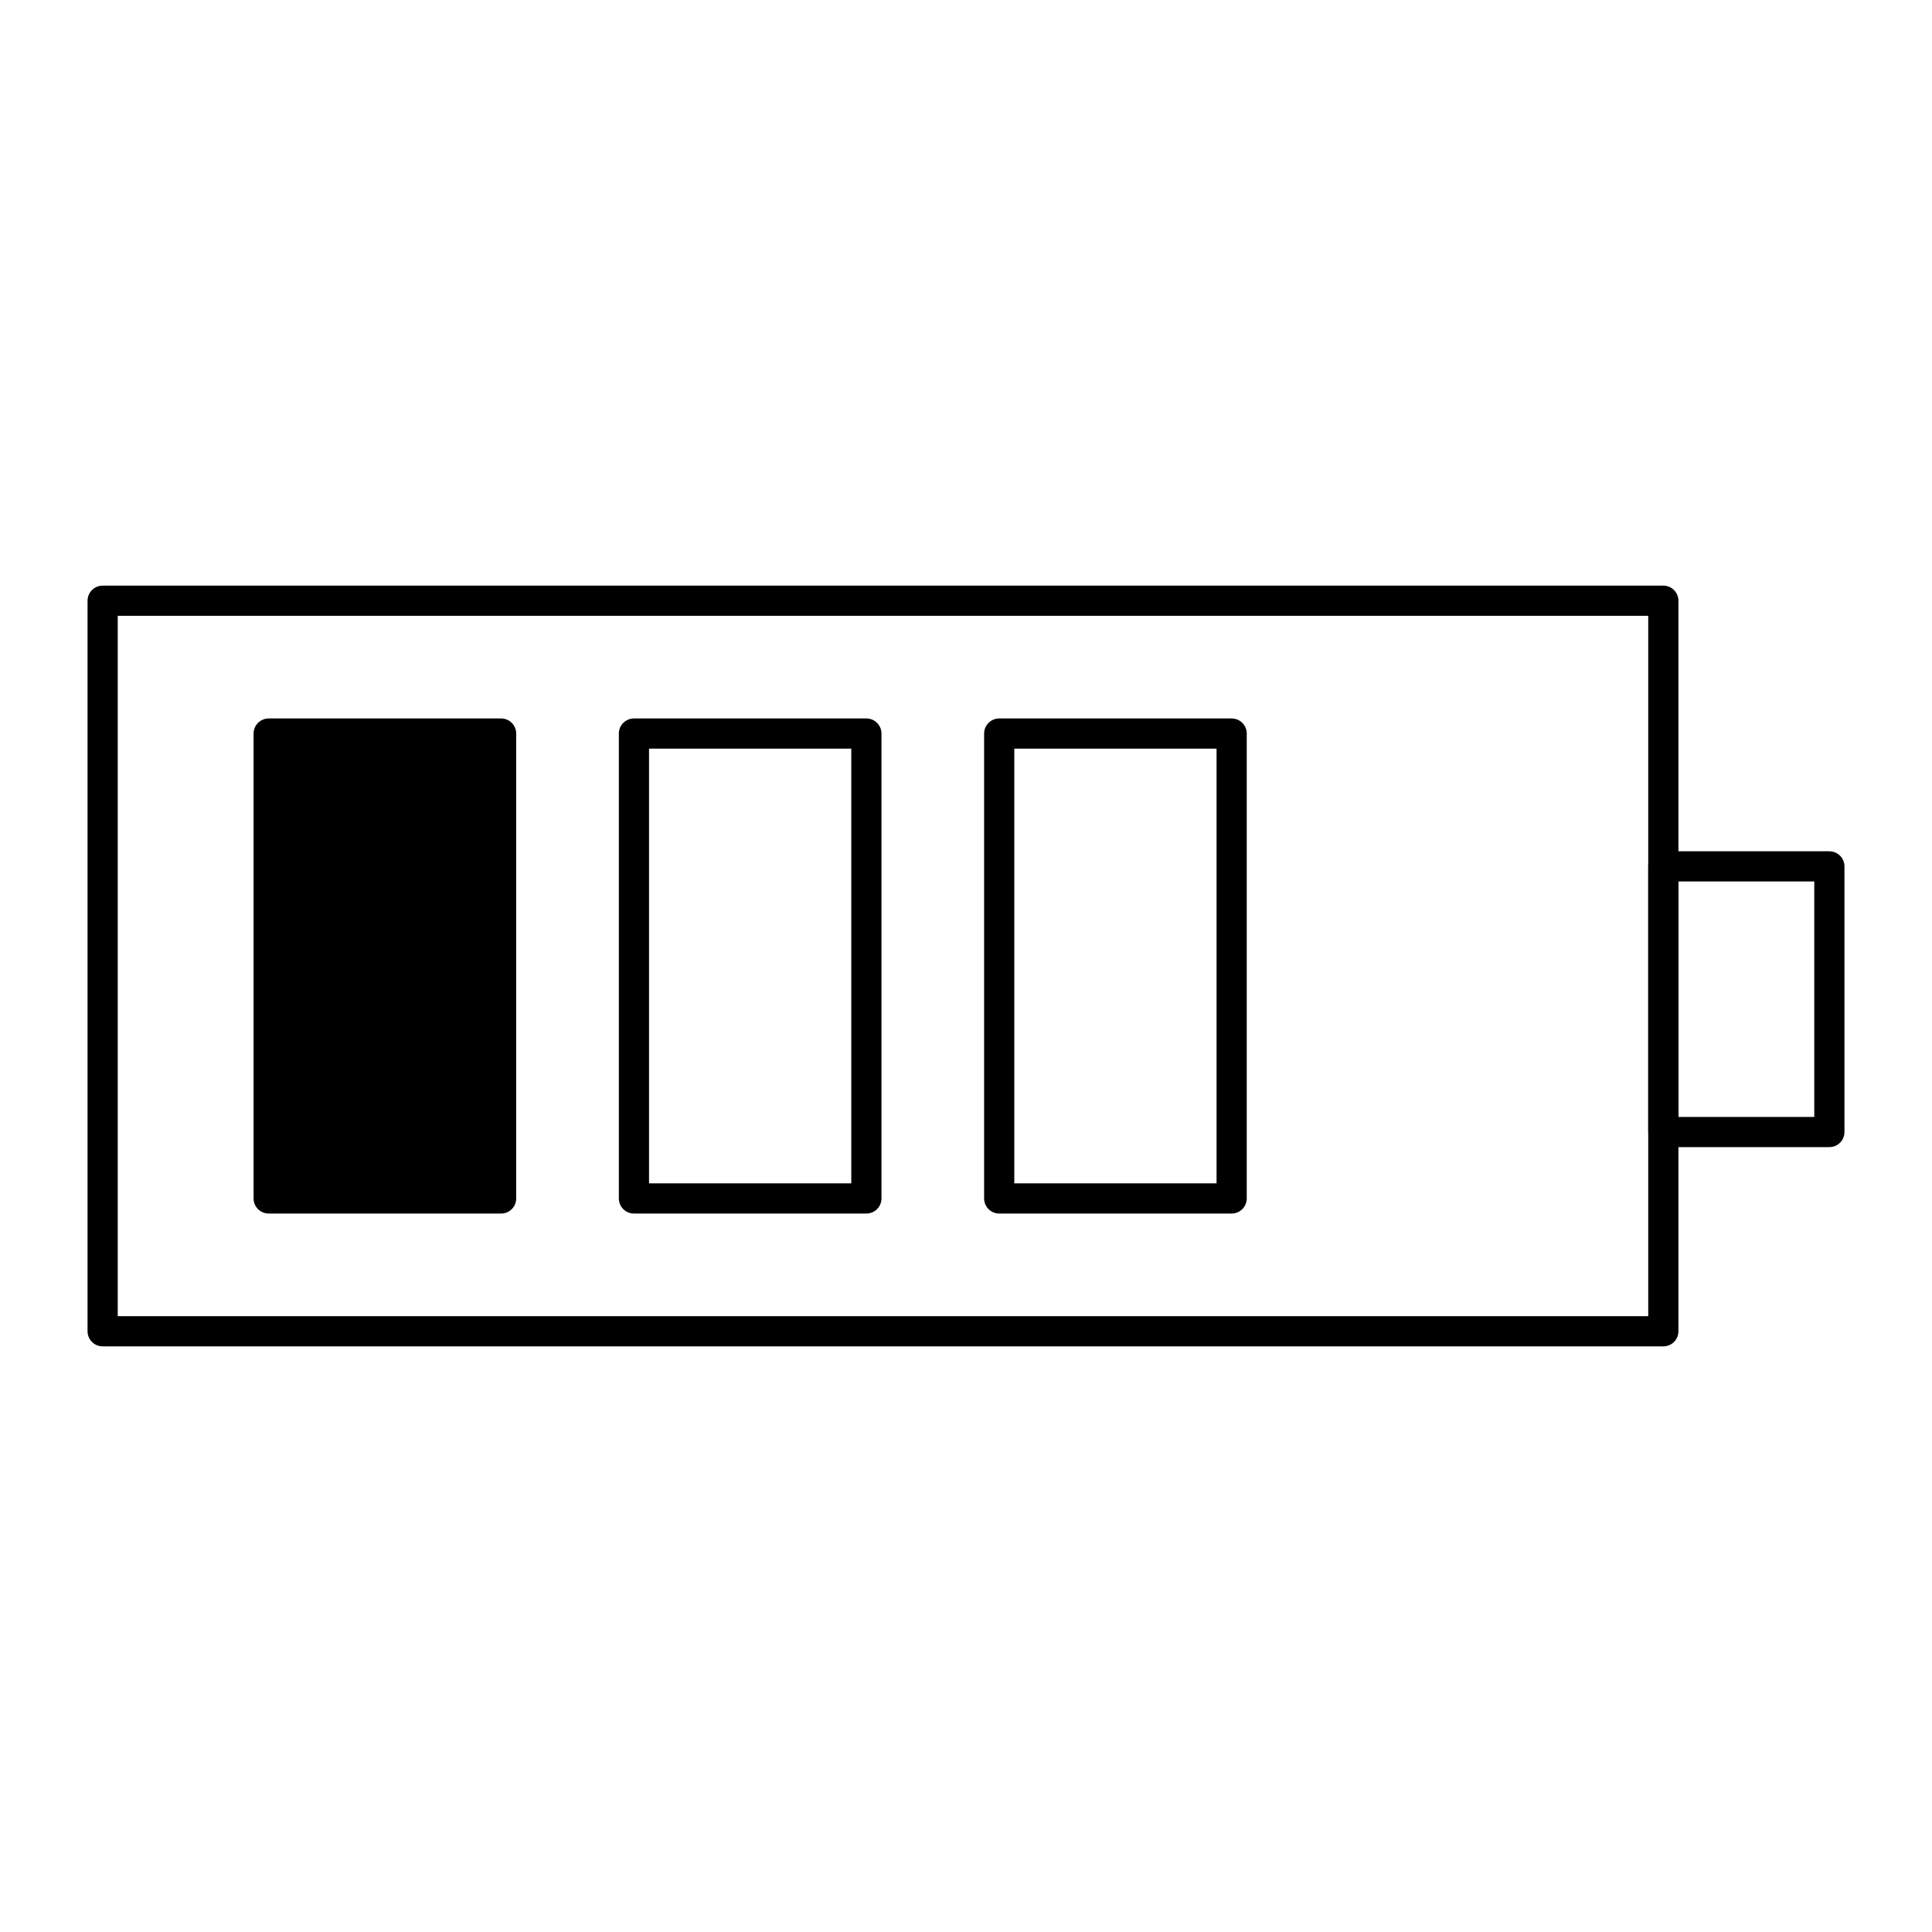
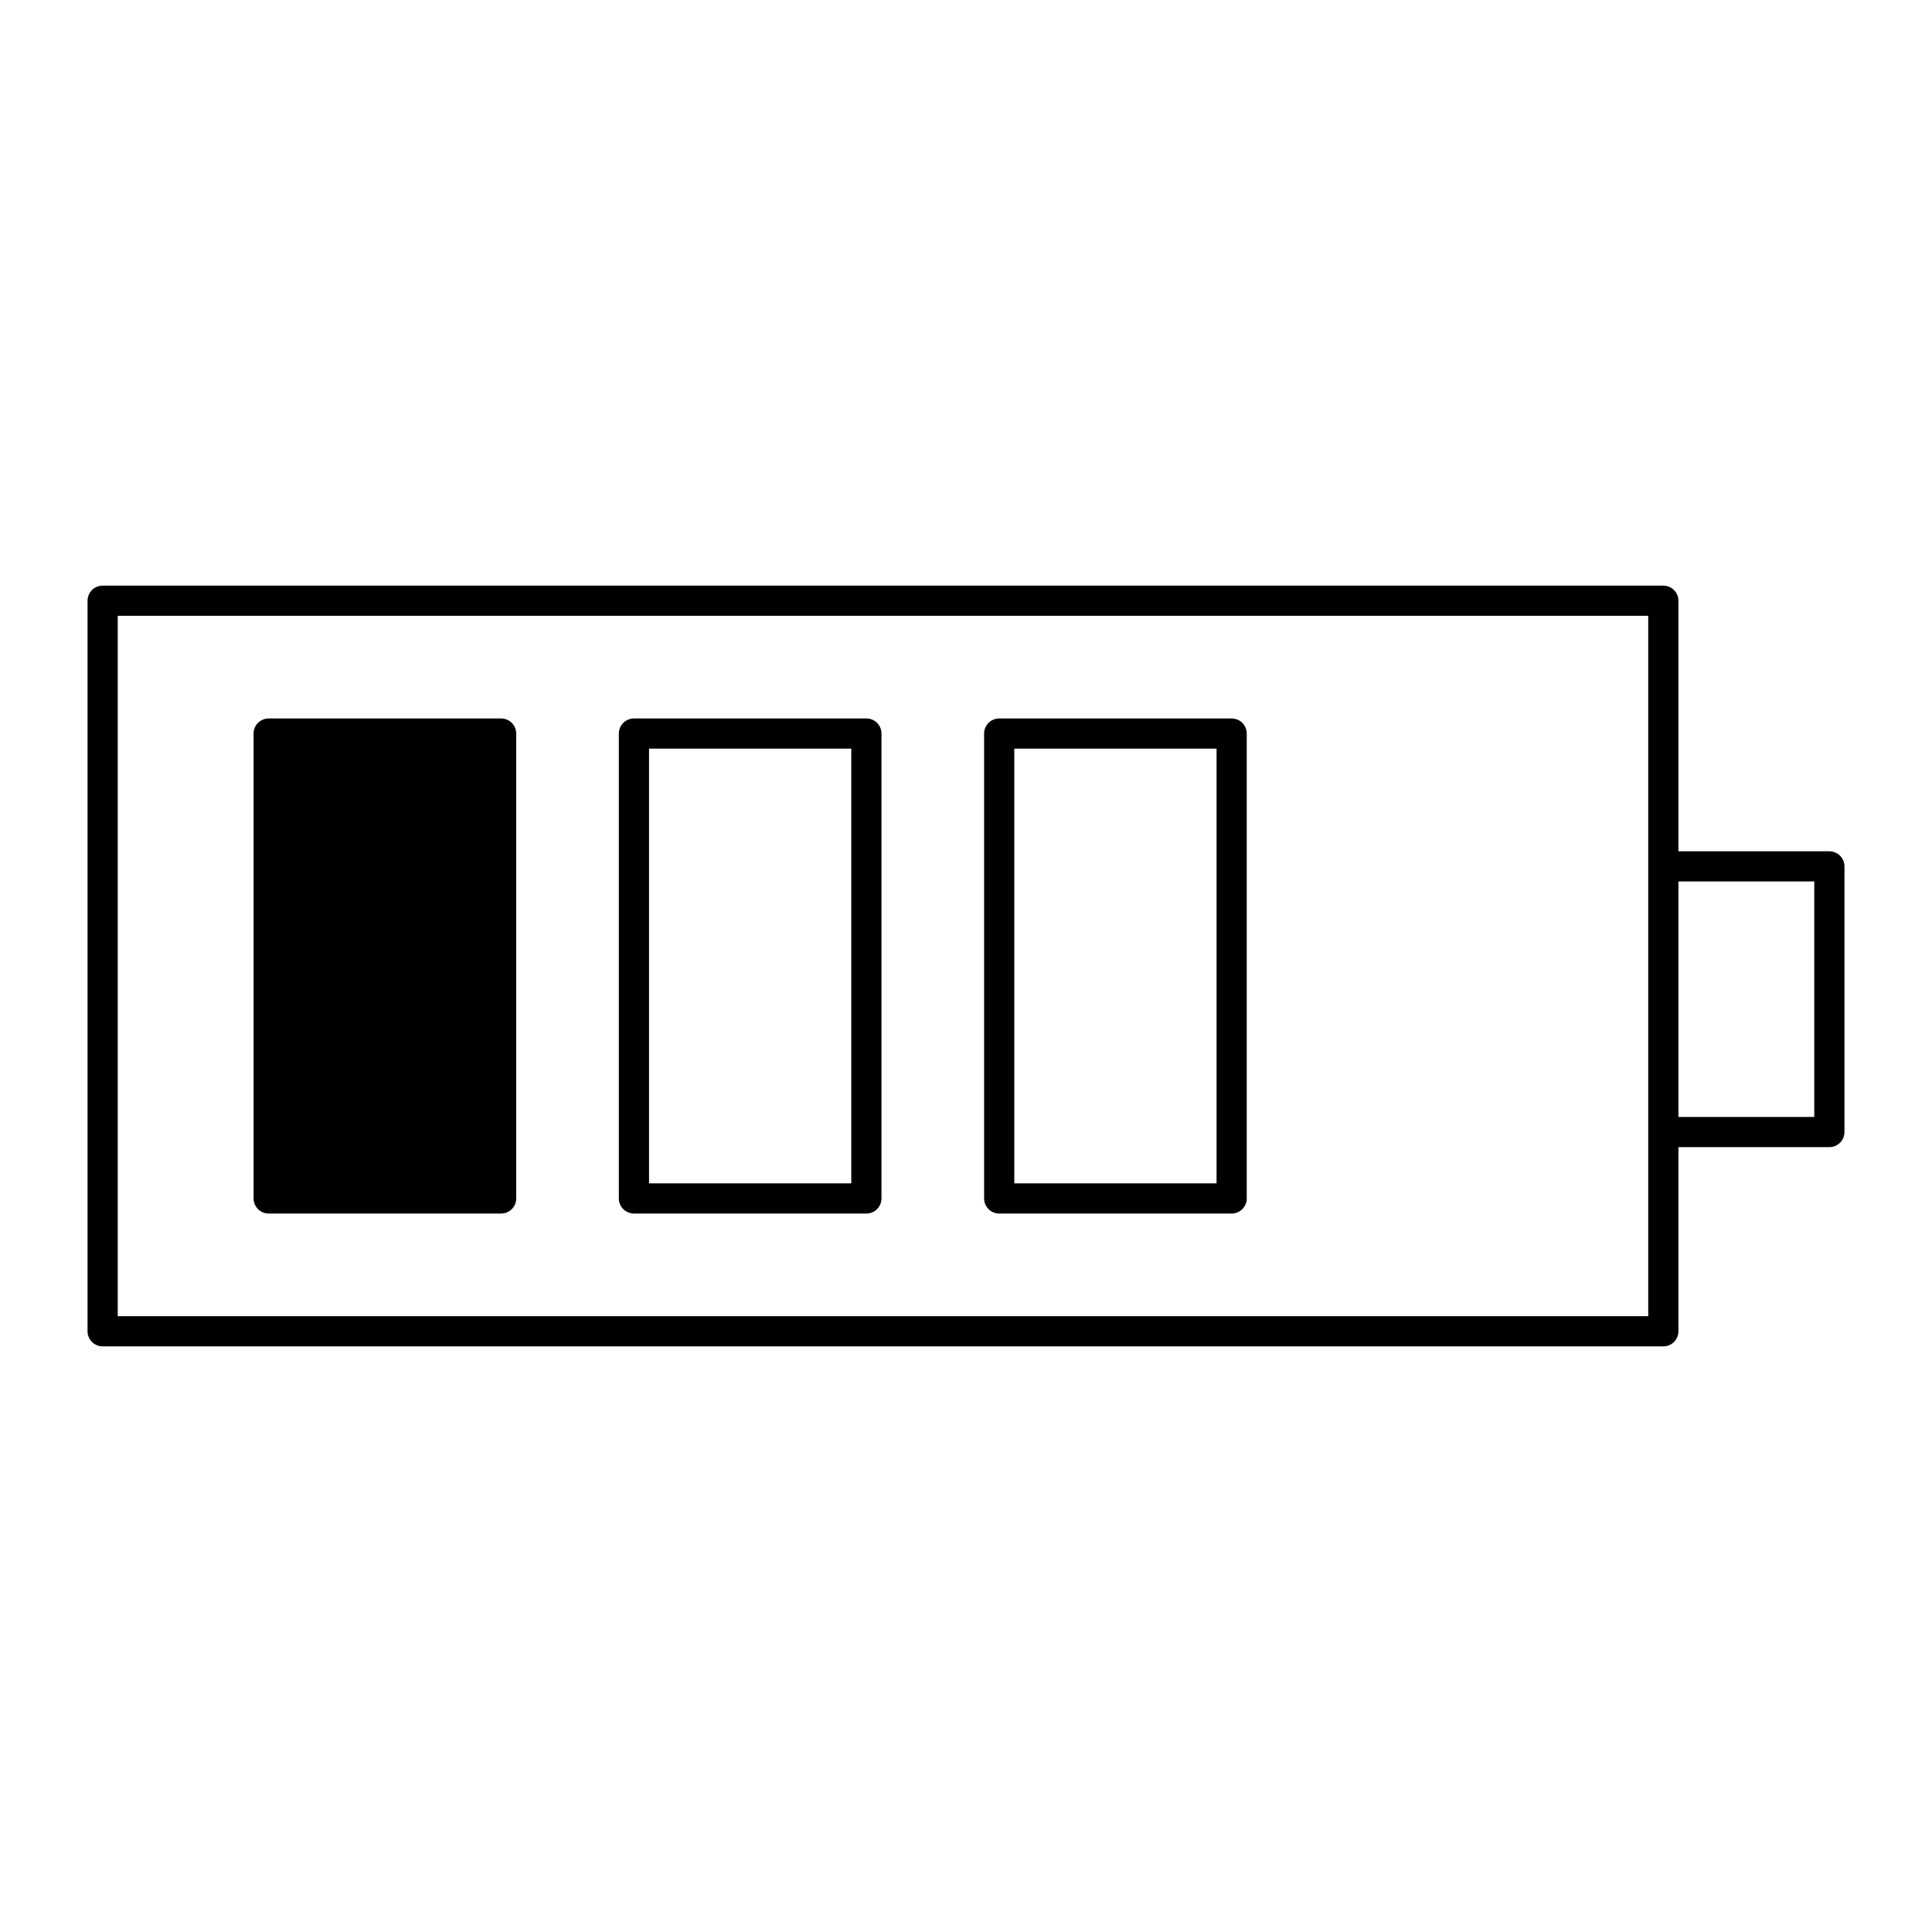
- <svg xmlns="http://www.w3.org/2000/svg" version="1.1" id="All" x="0px" y="0px" width="64px" height="64px" viewBox="0 0 64 64" enable-background="new 0 0 64 64" xml:space="preserve">
-   <g id="_x32_01-301">
-     <g id="Layer_302">
- 	</g>
-     <g id="Layer_301">
- 	</g>
-     <g id="Layer_299">
- 	</g>
-     <g id="Layer_298">
- 	</g>
-     <g id="Layer_297">
- 	</g>
-     <g id="Layer_296">
- 	</g>
-     <g id="Layer_295">
- 	</g>
-     <g id="Layer_294">
- 	</g>
-     <g id="Layer_293">
- 	</g>
-     <g id="Layer_292">
- 	</g>
-     <g id="Layer_291">
- 	</g>
-     <g id="Layer_290">
- 	</g>
-     <g id="Layer_289">
- 	</g>
-     <g id="Layer_288">
- 	</g>
-     <g id="Layer_287">
- 	</g>
-     <g id="Layer_286">
- 	</g>
-     <g id="Layer_285">
- 	</g>
-     <g id="Layer_284">
- 	</g>
-     <g id="Layer_283">
- 	</g>
-     <g id="Layer_282">
- 	</g>
-     <g id="Layer_281">
- 	</g>
-     <g id="Layer_280">
- 	</g>
-     <g id="Layer_279">
- 	</g>
-     <g id="Layer_278">
- 	</g>
-     <g id="Layer_277">
- 	</g>
-     <g id="Layer_276">
- 	</g>
-     <g id="Layer_275">
- 	</g>
-     <g id="Layer_274">
- 	</g>
-     <g id="Layer_273">
- 	</g>
-     <g id="Layer_272">
- 	</g>
-     <g id="Layer_271">
- 	</g>
-     <g id="Layer_270">
- 	</g>
-     <g id="Layer_269">
- 	</g>
-     <g id="Layer_268">
- 	</g>
-     <g id="Layer_267">
- 	</g>
-     <g id="Layer_266">
- 	</g>
-     <g id="Layer_265">
- 	</g>
-     <g id="Layer_264">
- 	</g>
-     <g id="Layer_263">
- 	</g>
-     <g id="Layer_262">
- 	</g>
-     <g id="Layer_261">
- 	</g>
-     <g id="Layer_260">
- 	</g>
-     <g id="Layer_259">
- 	</g>
-     <g id="Layer_258">
- 	</g>
-     <g id="Layer_257">
- 	</g>
-     <g id="Layer_256">
- 	</g>
-     <g id="Layer_255">
- 	</g>
-     <g id="Layer_254">
- 	</g>
-     <g id="Layer_253">
- 	</g>
-     <g id="Layer_252">
- 	</g>
-     <g id="Layer_251">
- 	</g>
-     <g id="Layer_250">
- 	</g>
-     <g id="Layer_249">
- 	</g>
-     <g id="Layer_248">
- 	</g>
-     <g id="Layer_247">
- 	</g>
-     <g id="Layer_246">
- 	</g>
-     <g id="Layer_245">
- 	</g>
-     <g id="Layer_244">
- 	</g>
-     <g id="Layer_243">
- 	</g>
-     <g id="Layer_242">
- 	</g>
-     <g id="Layer_241">
- 	</g>
-     <g id="Layer_240">
- 	</g>
-     <g id="Layer_239">
- 	</g>
-     <g id="Layer_238">
- 	</g>
-     <g id="Layer_237">
- 	</g>
-     <g id="Layer_236">
- 	</g>
-     <g id="Layer_235">
- 	</g>
-     <g id="Layer_234">
- 	</g>
-     <g id="Layer_233">
- 	</g>
-     <g id="Layer_232">
- 	</g>
-     <g id="Layer_231">
- 	</g>
-     <g id="Layer_230">
- 	</g>
-     <g id="Layer_229">
- 	</g>
-     <g id="Layer_228">
- 	</g>
-     <g id="Layer_227">
- 	</g>
-     <g id="Layer_226">
- 	</g>
-     <g id="Layer_225">
- 	</g>
-     <g id="Layer_224">
- 	</g>
-     <g id="Layer_223">
- 	</g>
-     <g id="Layer_222">
- 	</g>
-     <g id="Layer_221">
- 	</g>
-     <g id="Layer_219">
- 	</g>
-     <g id="Layer_220">
- 	</g>
-     <g id="Layer_218">
- 	</g>
-     <g id="Layer_217">
- 	</g>
-     <g id="_x32_16">
- 	</g>
-     <g id="_x32_15">
- 	</g>
-     <g id="_x32_14">
- 	</g>
-     <g id="_x32_13">
- 	</g>
-     <g id="_x32_12">
- 	</g>
-     <g id="_x32_11">
- 	</g>
-     <g id="_x32_10">
- 	</g>
-     <g id="_x32_09">
- 	</g>
-     <g id="_x32_08">
- 	</g>
-     <g id="_x32_07">
- 	</g>
-     <g id="_x32_06">
- 	</g>
-     <g id="_x32_05">
- 	</g>
-     <g id="_x32_04">
- 	</g>
-     <g id="_x32_03">
- 	</g>
-     <g id="_x32_02">
- 	</g>
-     <g id="_x32_01">
- 	</g>
-   </g>
-   <g id="_x31_01-200">
-     <g id="_x32_00">
- 	</g>
-     <g id="_x31_99">
- 	</g>
-     <g id="_x31_98">
- 	</g>
-     <g id="_x31_97_1_">
- 	</g>
-     <g id="_x31_96_1_">
- 	</g>
-     <g id="_x31_95_1_">
- 	</g>
-     <g id="_x31_94_1_">
- 	</g>
-     <g id="_x31_93_1_">
- 	</g>
-     <g id="_x31_92_1_">
- 	</g>
-     <g id="_x31_91_1_">
- 	</g>
-     <g id="_x31_90_1_">
- 	</g>
-     <g id="_x31_89">
- 	</g>
-     <g id="_x31_88">
- 	</g>
-     <g id="_x31_87">
- 	</g>
-     <g id="_x31_86">
- 	</g>
-     <g id="_x31_85">
- 	</g>
-     <g id="_x31_84">
- 	</g>
-     <g id="_x31_83">
- 	</g>
-     <g id="_x31_82">
- 	</g>
-     <g id="_x31_81">
- 	</g>
-     <g id="_x31_80">
- 	</g>
-     <g id="_x31_79">
- 	</g>
-     <g id="_x31_78">
- 	</g>
-     <g id="_x31_77">
- 	</g>
-     <g id="_x31_76">
- 	</g>
-     <g id="_x31_75">
- 	</g>
-     <g id="_x31_74">
- 	</g>
-     <g id="_x31_73">
- 	</g>
-     <g id="_x31_72">
- 	</g>
-     <g id="_x31_71">
- 	</g>
-     <g id="_x31_70">
- 	</g>
-     <g id="_x31_69">
- 	</g>
-     <g id="_x31_68">
- 	</g>
-     <g id="_x31_67">
- 	</g>
-     <g id="_x31_66">
- 	</g>
-     <g id="_x31_65">
- 	</g>
-     <g id="_x31_64">
-       <g>
-         <polygon fill="none" stroke="#000000" stroke-linecap="round" stroke-linejoin="round" stroke-miterlimit="10" points="3.4,19.9      3.4,44.1 55.1,44.1 55.1,28.2 55.1,19.9    " />
-         <rect x="55.1" y="28.7" fill="none" stroke="#000000" stroke-linecap="round" stroke-linejoin="round" stroke-miterlimit="10" width="5.5" height="8.8" />
-         <g>
-           <polygon stroke="#000000" stroke-linecap="round" stroke-linejoin="round" stroke-miterlimit="10" points="8.9,24.3 8.9,39.7       16.6,39.7 16.6,24.3     " />
-           <polygon fill="none" stroke="#000000" stroke-linecap="round" stroke-linejoin="round" stroke-miterlimit="10" points="21,24.3       21,39.7 28.7,39.7 28.7,24.3     " />
-           <polygon fill="none" stroke="#000000" stroke-linecap="round" stroke-linejoin="round" stroke-miterlimit="10" points="      33.1,24.3 33.1,39.7 40.8,39.7 40.8,24.3     " />
-         </g>
-       </g>
+ <svg xmlns="http://www.w3.org/2000/svg" width="64" height="64">
+   <g>
+     <g stroke="#000" stroke-linecap="round" stroke-linejoin="round" stroke-miterlimit="10">
+       <path fill="none" d="M3.4 19.9v24.2h51.7V19.9zM55.1 28.7h5.5v8.8h-5.5z" />
+       <path d="M8.9 24.3v15.4h7.7V24.3z" />
+       <path fill="none" d="M21 24.3v15.4h7.7V24.3zM33.1 24.3v15.4h7.7V24.3z" />
    </g>
-     <g id="_x31_63">
- 	</g>
-     <g id="_x31_62">
- 	</g>
-     <g id="_x31_61">
- 	</g>
-     <g id="_x31_60">
- 	</g>
-     <g id="_x31_59">
- 	</g>
-     <g id="_x31_58">
- 	</g>
-     <g id="_x31_57">
- 	</g>
-     <g id="_x31_56">
- 	</g>
-     <g id="_x31_55">
- 	</g>
-     <g id="_x31_54">
- 	</g>
-     <g id="_x31_53">
- 	</g>
-     <g id="_x31_52">
- 	</g>
-     <g id="_x31_51">
- 	</g>
-     <g id="_x31_50">
- 	</g>
-     <g id="_x31_49">
- 	</g>
-     <g id="_x31_48">
- 	</g>
-     <g id="_x31_47">
- 	</g>
-     <g id="_x31_46">
- 	</g>
-     <g id="_x31_45">
- 	</g>
-     <g id="_x31_44">
- 	</g>
-     <g id="_x31_43">
- 	</g>
-     <g id="_x31_42">
- 	</g>
-     <g id="_x31_41">
- 	</g>
-     <g id="_x31_40">
- 	</g>
-     <g id="_x31_39">
- 	</g>
-     <g id="_x31_38">
- 	</g>
-     <g id="_x31_37">
- 	</g>
-     <g id="_x31_36">
- 	</g>
-     <g id="_x31_35">
- 	</g>
-     <g id="_x31_34">
- 	</g>
-     <g id="_x31_33">
- 	</g>
-     <g id="_x31_32">
- 	</g>
-     <g id="_x31_31">
- 	</g>
-     <g id="_x31_30">
- 	</g>
-     <g id="_x31_29">
- 	</g>
-     <g id="_x31_28">
- 	</g>
-     <g id="_x31_27_1_">
- 	</g>
-     <g id="_x31_26">
- 	</g>
-     <g id="_x31_25">
- 	</g>
-     <g id="_x31_24">
- 	</g>
-     <g id="_x31_23">
- 	</g>
-     <g id="_x31_22">
- 	</g>
-     <g id="_x31_21">
- 	</g>
-     <g id="_x31_20">
- 	</g>
-     <g id="_x31_19">
- 	</g>
-     <g id="_x31_18">
- 	</g>
-     <g id="_x31_17">
- 	</g>
-     <g id="_x31_16">
- 	</g>
-     <g id="_x31_15">
- 	</g>
-     <g id="_x31_14">
- 	</g>
-     <g id="_x31_13">
- 	</g>
-     <g id="_x31_12">
- 	</g>
-     <g id="_x31_11">
- 	</g>
-     <g id="_x31_10">
- 	</g>
-     <g id="_x31_09">
- 	</g>
-     <g id="_x31_08">
- 	</g>
-     <g id="_x31_07">
- 	</g>
-     <g id="_x31_06">
- 	</g>
-     <g id="_x31_05">
- 	</g>
-     <g id="_x31_04">
- 	</g>
-     <g id="_x31_03">
- 	</g>
-     <g id="_x31_02">
- 	</g>
-     <g id="_x31_01">
- 	</g>
-   </g>
-   <g id="_x31_-100">
-     <g id="_x31_00">
- 	</g>
-     <g id="_x39_9">
- 	</g>
-     <g id="_x39_8">
- 	</g>
-     <g id="_x39_7">
- 	</g>
-     <g id="_x39_6">
- 	</g>
-     <g id="_x39_5">
- 	</g>
-     <g id="_x39_4">
- 	</g>
-     <g id="_x39_3">
- 	</g>
-     <g id="_x39_2">
- 	</g>
-     <g id="_x39_1">
- 	</g>
-     <g id="_x39_0">
- 	</g>
-     <g id="_x38_9">
- 	</g>
-     <g id="_x38_8">
- 	</g>
-     <g id="_x38_7">
- 	</g>
-     <g id="_x38_6">
- 	</g>
-     <g id="_x38_5">
- 	</g>
-     <g id="_x38_4">
- 	</g>
-     <g id="_x38_3">
- 	</g>
-     <g id="_x38_2">
- 	</g>
-     <g id="_x38_1">
- 	</g>
-     <g id="_x38_0">
- 	</g>
-     <g id="_x37_9">
- 	</g>
-     <g id="_x37_8">
- 	</g>
-     <g id="_x37_7">
- 	</g>
-     <g id="_x37_6">
- 	</g>
-     <g id="_x37_5_1_">
- 	</g>
-     <g id="_x37_4_1_">
- 	</g>
-     <g id="_x37_3_1_">
- 	</g>
-     <g id="_x37_2">
- 	</g>
-     <g id="_x37_1">
- 	</g>
-     <g id="_x37_0">
- 	</g>
-     <g id="_x36_9">
- 	</g>
-     <g id="_x36_8">
- 	</g>
-     <g id="_x36_7">
- 	</g>
-     <g id="_x36_6">
- 	</g>
-     <g id="_x36_5">
- 	</g>
-     <g id="_x36_4">
- 	</g>
-     <g id="_x36_3">
- 	</g>
-     <g id="_x36_2">
- 	</g>
-     <g id="_x36_1">
- 	</g>
-     <g id="_x36_0">
- 	</g>
-     <g id="_x35_9">
- 	</g>
-     <g id="_x35_8">
- 	</g>
-     <g id="_x35_7">
- 	</g>
-     <g id="_x35_6">
- 	</g>
-     <g id="_x35_5">
- 	</g>
-     <g id="_x35_4">
- 	</g>
-     <g id="_x35_3">
- 	</g>
-     <g id="_x35_2">
- 	</g>
-     <g id="_x35_1">
- 	</g>
-     <g id="_x35_0">
- 	</g>
-     <g id="_x34_9">
- 	</g>
-     <g id="_x34_8">
- 	</g>
-     <g id="_x34_7">
- 	</g>
-     <g id="_x34_6">
- 	</g>
-     <g id="_x34_5">
- 	</g>
-     <g id="_x34_4">
- 	</g>
-     <g id="_x34_3">
- 	</g>
-     <g id="_x34_2">
- 	</g>
-     <g id="_x34_1">
- 	</g>
-     <g id="_x34_0">
- 	</g>
-     <g id="_x33_9">
- 	</g>
-     <g id="_x33_7">
- 	</g>
-     <g id="_x33_6">
- 	</g>
-     <g id="_x33_5">
- 	</g>
-     <g id="_x33_4">
- 	</g>
-     <g id="_x33_3">
- 	</g>
-     <g id="_x33_2">
- 	</g>
-     <g id="_x33_1">
- 	</g>
-     <g id="_x33_0">
- 	</g>
-     <g id="_x32_9">
- 	</g>
-     <g id="_x32_8">
- 	</g>
-     <g id="_x32_7">
- 	</g>
-     <g id="_x32_6">
- 	</g>
-     <g id="_x32_5">
- 	</g>
-     <g id="_x32_4">
- 	</g>
-     <g id="_x32_3">
- 	</g>
-     <g id="_x32_2">
- 	</g>
-     <g id="_x32_1">
- 	</g>
-     <g id="_x32_0">
- 	</g>
-     <g id="_x31_9">
- 	</g>
-     <g id="_x31_8">
- 	</g>
-     <g id="_x31_7">
- 	</g>
-     <g id="_x31_6">
- 	</g>
-     <g id="_x31_5">
- 	</g>
-     <g id="_x31_4">
- 	</g>
-     <g id="_x31_3">
- 	</g>
-     <g id="_x31_2">
- 	</g>
-     <g id="_x31_1">
- 	</g>
-     <g id="_x31_0">
- 	</g>
-     <g id="_x39_">
- 	</g>
-     <g id="_x38_">
- 	</g>
-     <g id="_x37_">
- 	</g>
-     <g id="_x36_">
- 	</g>
-     <g id="_x35_">
- 	</g>
-     <g id="_x34_">
- 	</g>
-     <g id="_x33_">
- 	</g>
-     <g id="_x32_">
- 	</g>
-     <g id="_x31__1_">
- 	</g>
  </g>
</svg>
